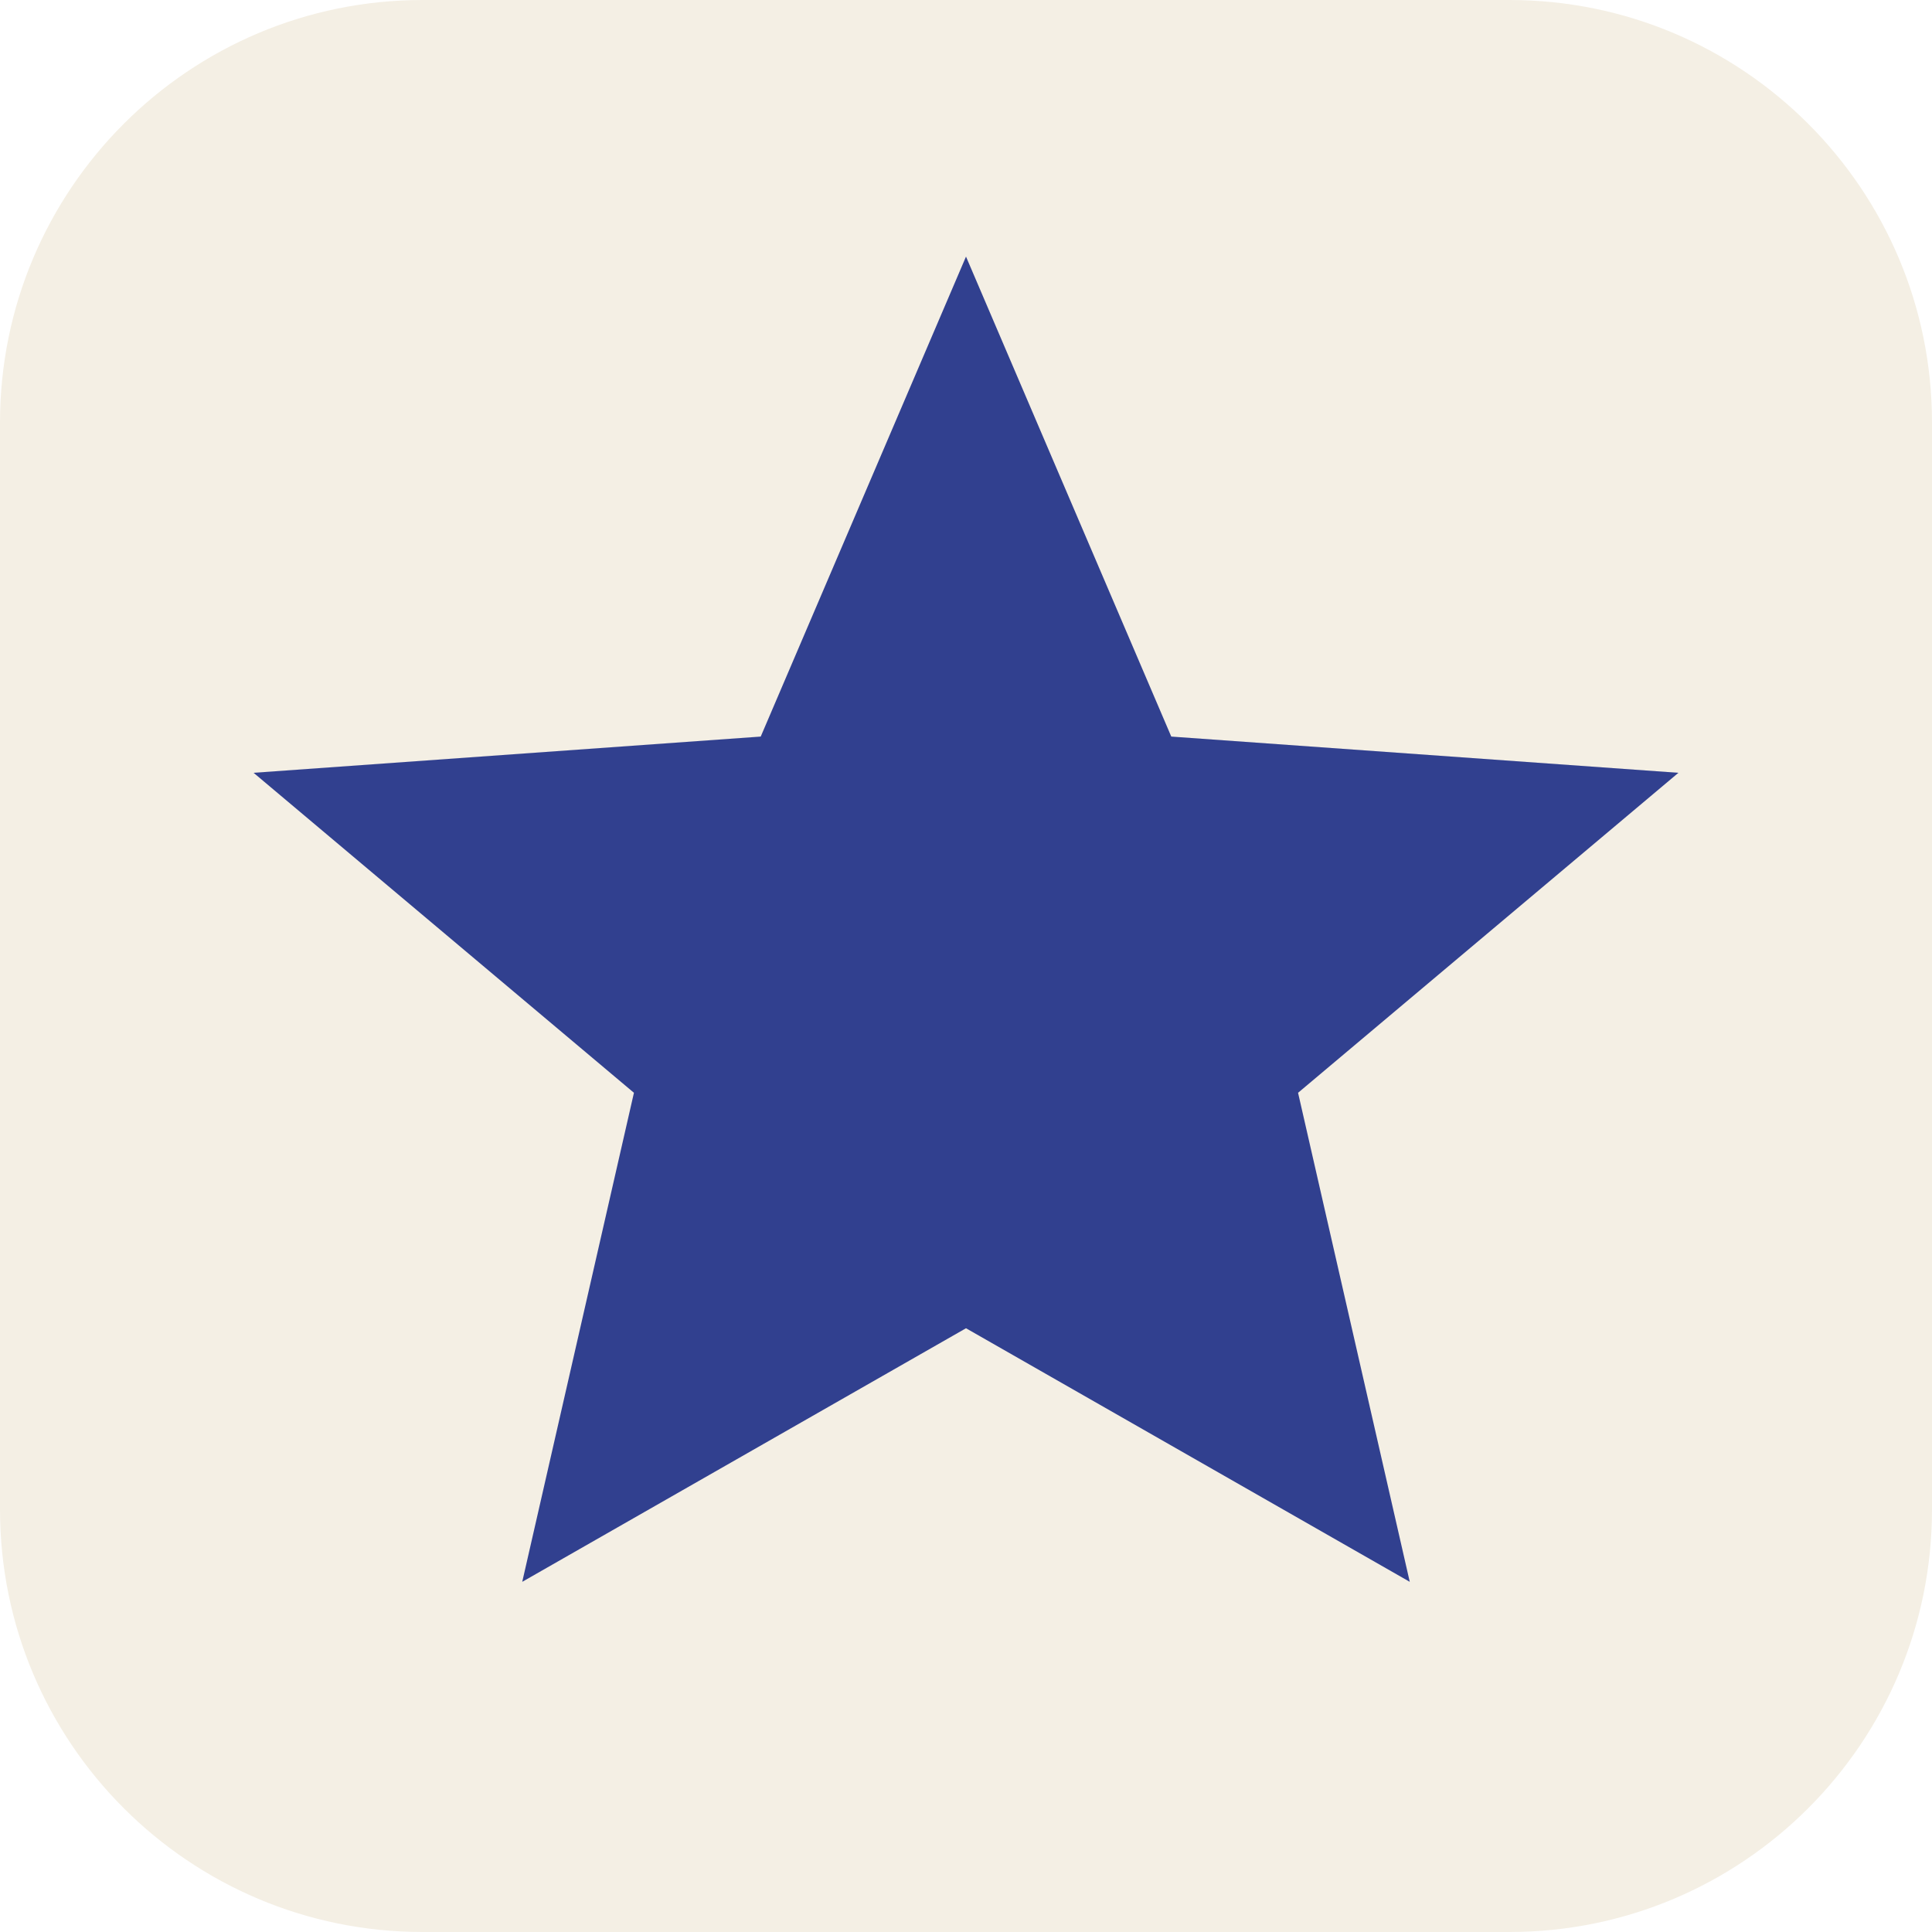
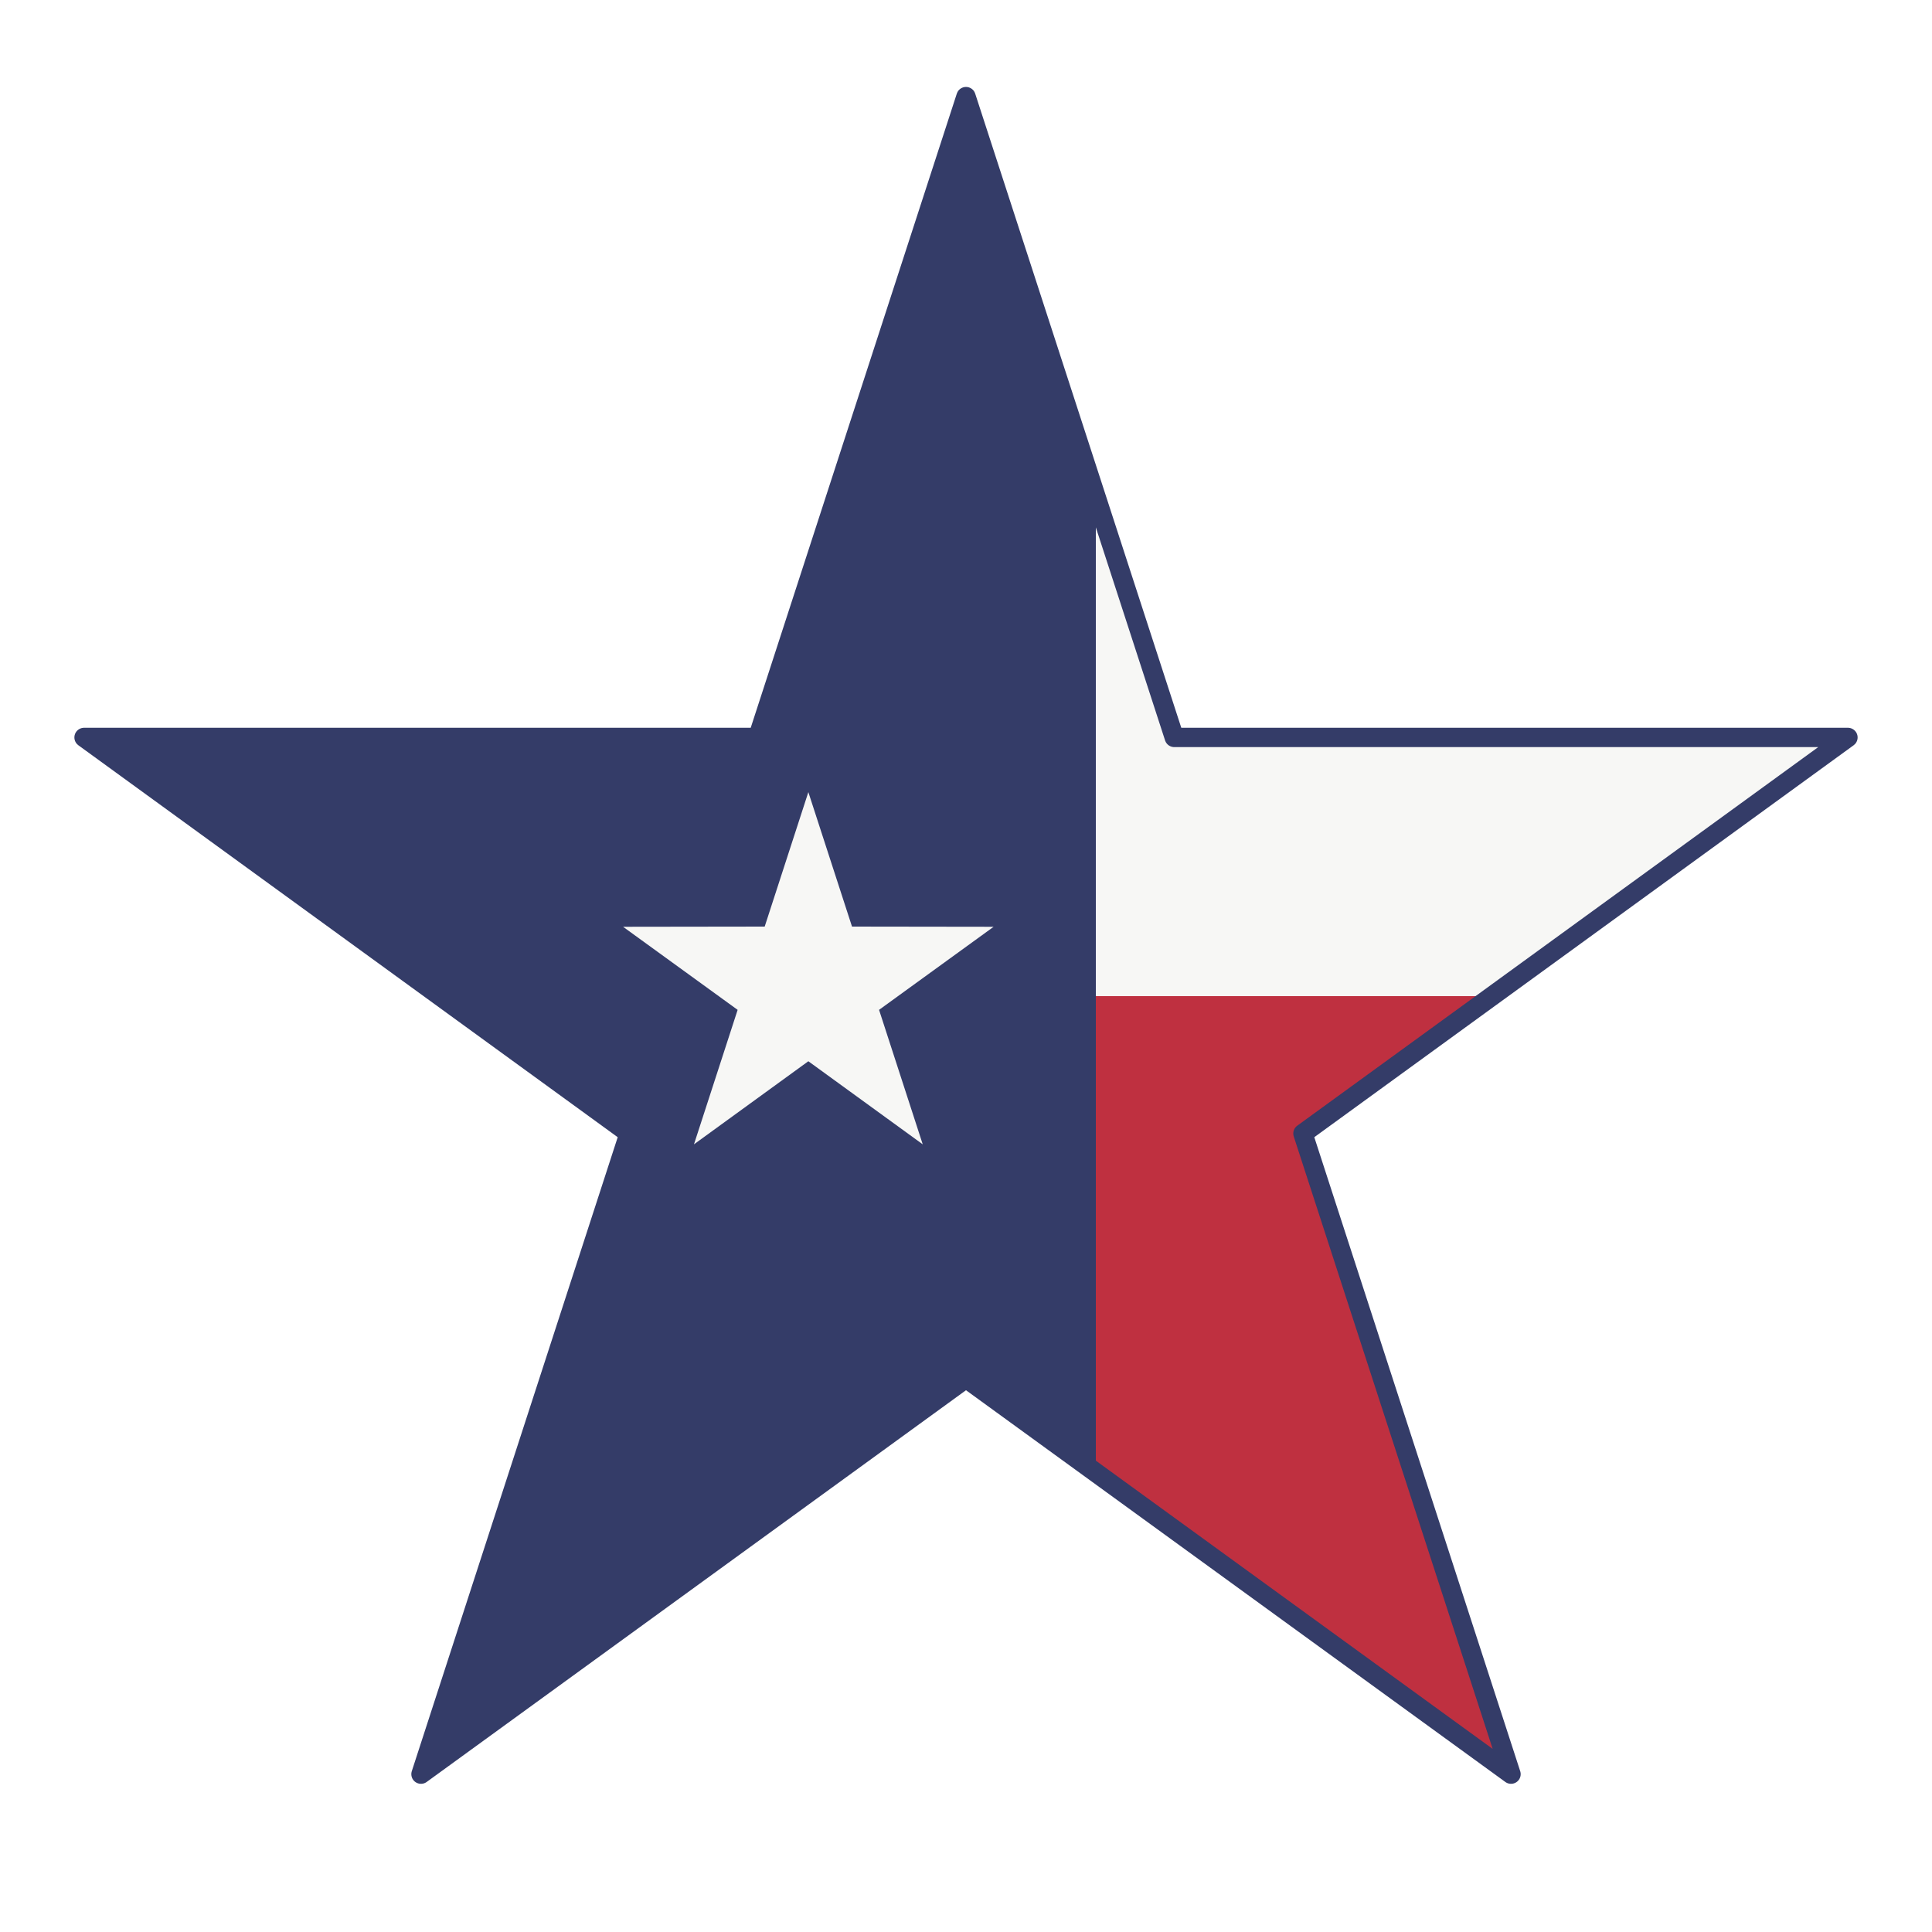
- <svg xmlns="http://www.w3.org/2000/svg" viewBox="0 0 64 64" fill="none">
-   <rect width="64" height="64" rx="14" fill="#F4EFE4" />
-   <path fill="#31408F" d="M32 8.5 38.8 24.4 55.6 25.6 43 36.2 46.7 52.4 32 44 17.3 52.4 21 36.2 8.4 25.6 25.2 24.4 32 8.5Z" />
+ <svg xmlns="http://www.w3.org/2000/svg" viewBox="0 0 100 100">
+   <defs>
+     <clipPath id="tx-star">
+       <path d="M50.00 5.00 L60.78 38.17 L95.65 38.17 L67.44 58.67 L78.21 91.83 L50.00 71.34 L21.79 91.83 L32.56 58.67 L4.35 38.17 L39.22 38.17Z" />
+     </clipPath>
+   </defs>
+   <g clip-path="url(#tx-star)">
+     <rect x="0" y="0" width="56.72" height="100" fill="#343C68" />
+     <rect x="56.72" y="0" width="43.28" height="51.56" fill="#F7F7F5" />
+     <rect x="56.72" y="51.56" width="43.28" height="48.44" fill="#BF3040" />
+   </g>
+   <path d="M41.84 41.00 L44.10 47.96 L51.43 47.97 L45.50 52.27 L47.76 59.23 L41.84 54.93 L35.92 59.23 L38.18 52.27 L32.25 47.97 L39.58 47.96Z" fill="#F7F7F5" />
+   <path d="M50.00 5.00 L60.78 38.17 L95.65 38.17 L67.44 58.67 L78.21 91.83 L50.00 71.34 L21.79 91.83 L32.56 58.67 L4.35 38.17 L39.22 38.17Z" fill="none" stroke="#343C68" stroke-width="1" stroke-linejoin="round" />
</svg>
